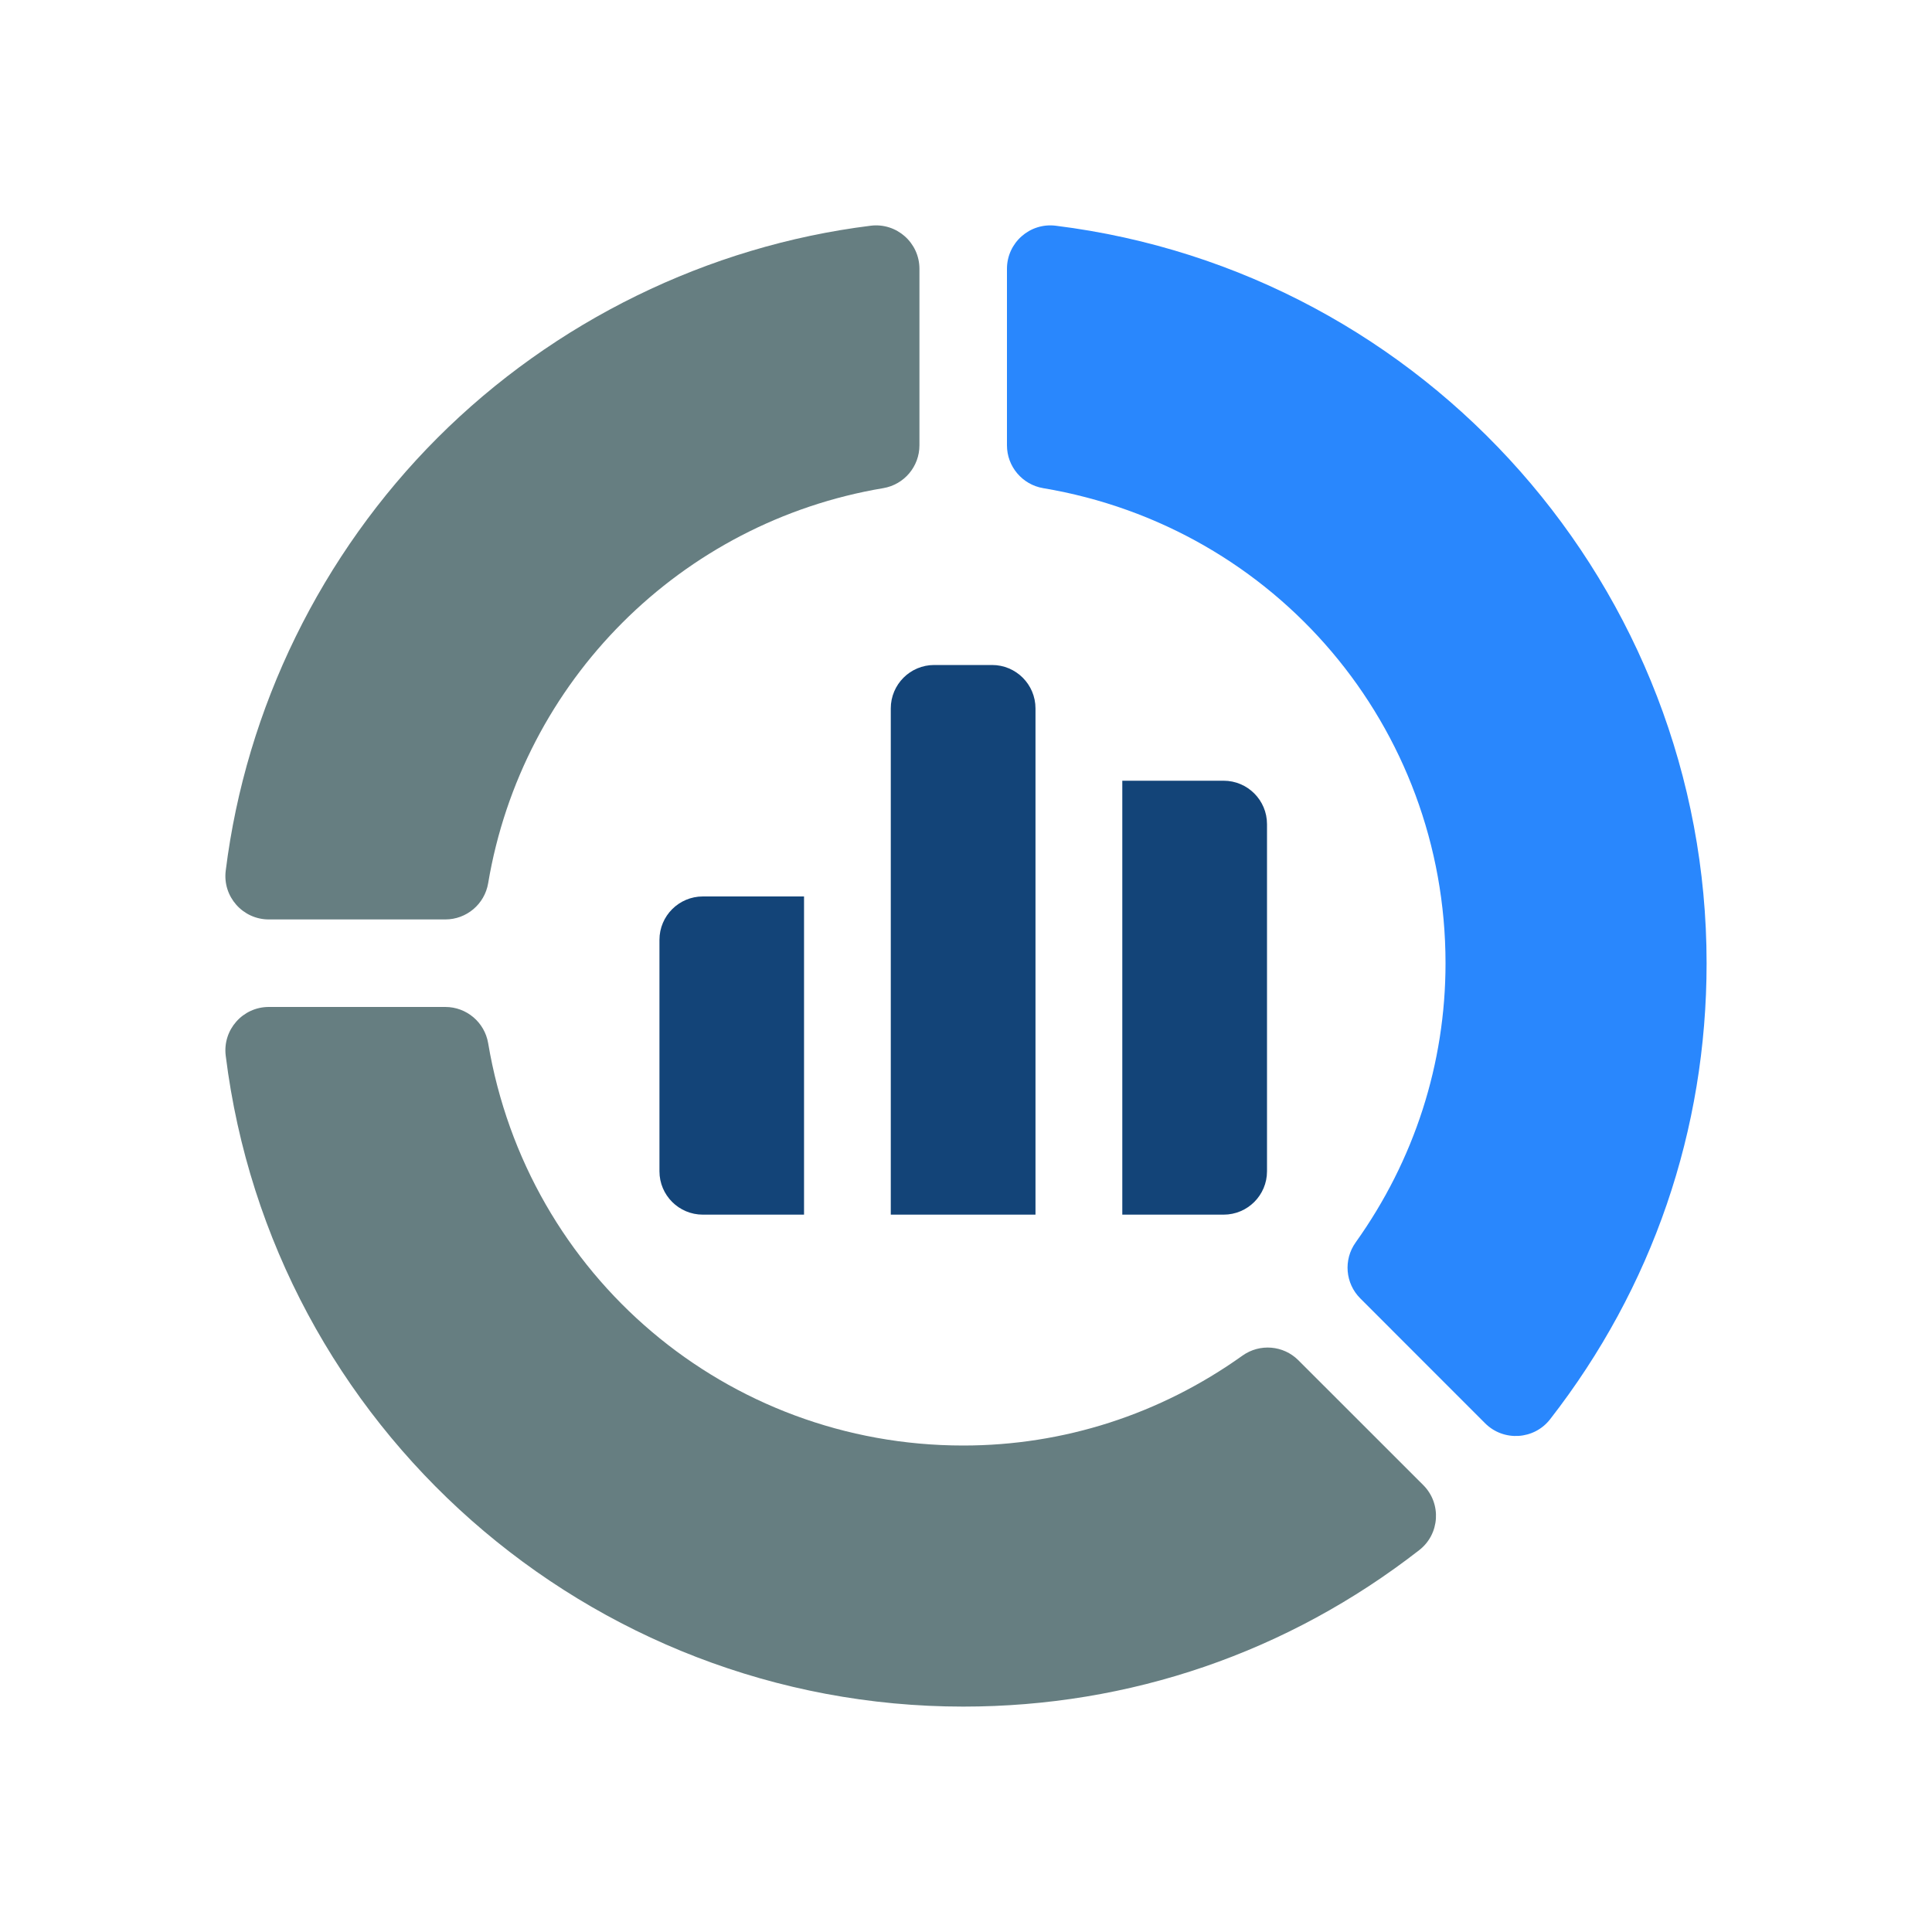
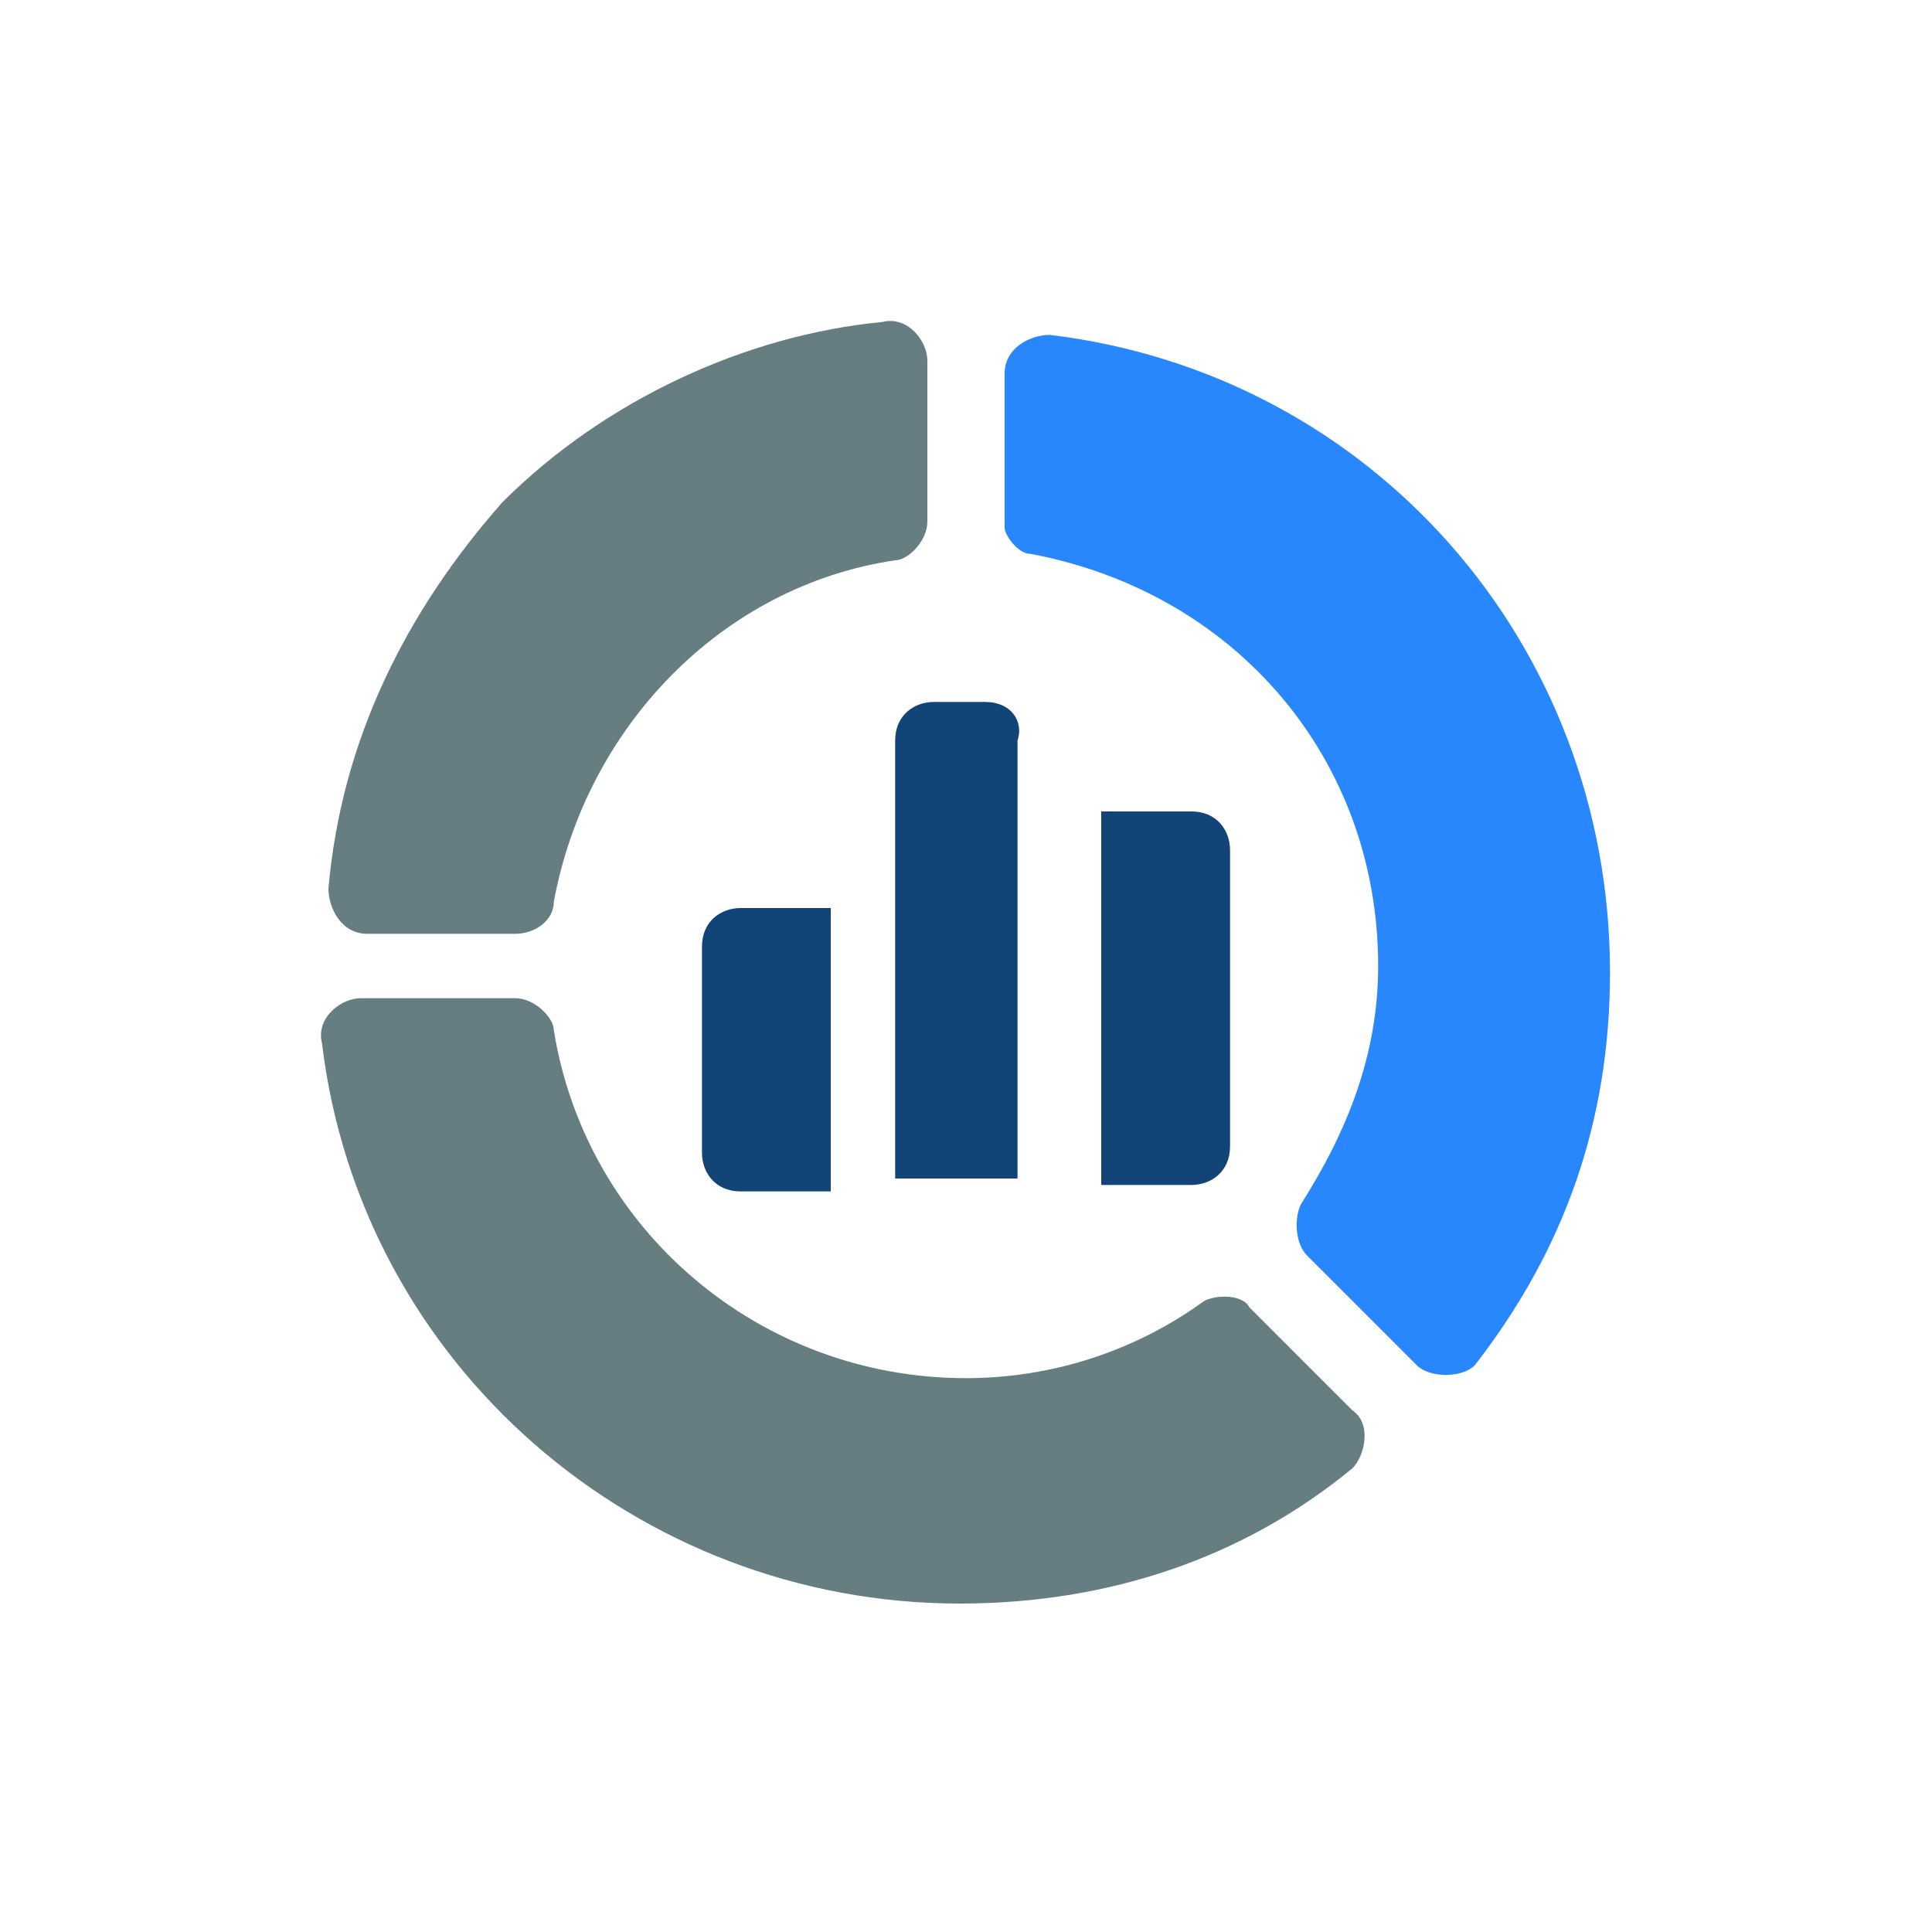
- <svg xmlns="http://www.w3.org/2000/svg" width="23" height="23" viewBox="-3.5 -3.5 30 30" fill="none">
-   <path d="M0.005 10.02C-0.045 10.422 0.269 10.777 0.674 10.777H3.415C3.744 10.777 4.025 10.54 4.08 10.215C4.607 7.073 7.073 4.607 10.215 4.08C10.54 4.025 10.777 3.744 10.777 3.415V0.674C10.777 0.269 10.422 -0.045 10.02 0.005C7.493 0.319 5.105 1.488 3.296 3.296C1.488 5.105 0.319 7.493 0.005 10.02Z" fill="#667E81" />
-   <path d="M15.793 17.55C14.514 18.463 13.015 18.946 11.457 18.946C7.79 18.946 4.688 16.318 4.08 12.698C4.025 12.374 3.744 12.136 3.415 12.136H0.674C0.269 12.136 -0.045 12.491 0.005 12.893V12.893C0.721 18.655 5.644 23 11.457 23C14.046 23 16.495 22.16 18.538 20.57C18.858 20.321 18.887 19.848 18.601 19.561L16.661 17.622C16.428 17.389 16.061 17.359 15.793 17.55Z" fill="#667E81" />
-   <path d="M12.698 4.08C16.318 4.688 18.946 7.79 18.946 11.457C18.946 13.015 18.463 14.514 17.55 15.793C17.359 16.061 17.389 16.428 17.622 16.661L19.561 18.601C19.848 18.887 20.321 18.858 20.57 18.538L20.57 18.538C22.16 16.495 23 14.046 23 11.457C23 5.644 18.655 0.721 12.893 0.005H12.893C12.491 -0.045 12.136 0.269 12.136 0.674V3.415C12.136 3.744 12.374 4.025 12.698 4.08Z" fill="#2987FD" />
-   <path d="M11.905 6.826H11.006C10.634 6.826 10.332 7.128 10.332 7.5V15.361H12.579V7.5C12.579 7.128 12.277 6.826 11.905 6.826Z" fill="#134478" />
-   <path d="M13.927 15.361H15.5C15.872 15.361 16.174 15.06 16.174 14.688V9.297C16.174 8.925 15.872 8.623 15.5 8.623H13.927V15.361Z" fill="#134478" />
-   <path d="M8.985 10.42H7.414C7.042 10.42 6.74 10.722 6.74 11.094V14.688C6.74 15.06 7.042 15.361 7.414 15.361H8.985V10.42Z" fill="#134478" />
+ <svg xmlns="http://www.w3.org/2000/svg" viewBox="0 0 30 30" style="enable-background:new 0 0 30 30" xml:space="preserve">
+   <path d="M5.1 13.8c0 .3.2.7.6.7H8c.3 0 .6-.2.6-.5.5-2.7 2.6-4.9 5.3-5.3.2 0 .5-.3.5-.6V5.6c0-.3-.3-.7-.7-.6-2.1.2-4.3 1.2-5.9 2.8-1.5 1.7-2.5 3.7-2.7 6zm13.6 6.4c-1.1.8-2.4 1.2-3.7 1.2-3.2 0-5.9-2.3-6.4-5.4 0-.2-.3-.5-.6-.5H5.6c-.3 0-.7.3-.6.7.6 5 4.9 8.7 9.9 8.7 2.3 0 4.4-.7 6.1-2.1.2-.2.3-.7 0-.9l-1.6-1.6c-.1-.2-.5-.2-.7-.1z" style="fill:#667e81" />
+   <path d="M16 8.6c3.2.6 5.4 3.2 5.4 6.4 0 1.4-.5 2.6-1.2 3.7-.1.2-.1.6.1.8l1.7 1.7c.2.2.7.2.9 0 1.4-1.8 2.1-3.8 2.1-6.1 0-5.1-3.7-9.3-8.7-9.9-.3 0-.7.2-.7.6v2.4c0 .1.2.4.4.4z" style="fill:#2987fd" />
+   <path d="M15.3 10.9h-.8c-.3 0-.6.2-.6.6v6.8h1.9v-6.8c.1-.3-.1-.6-.5-.6zm1.8 7.5h1.4c.3 0 .6-.2.6-.6v-4.6c0-.3-.2-.6-.6-.6h-1.4v5.8zm-4.2-4.3h-1.4c-.3 0-.6.2-.6.6v3.2c0 .3.2.6.6.6h1.4v-4.4z" style="fill:#134478" />
</svg>
